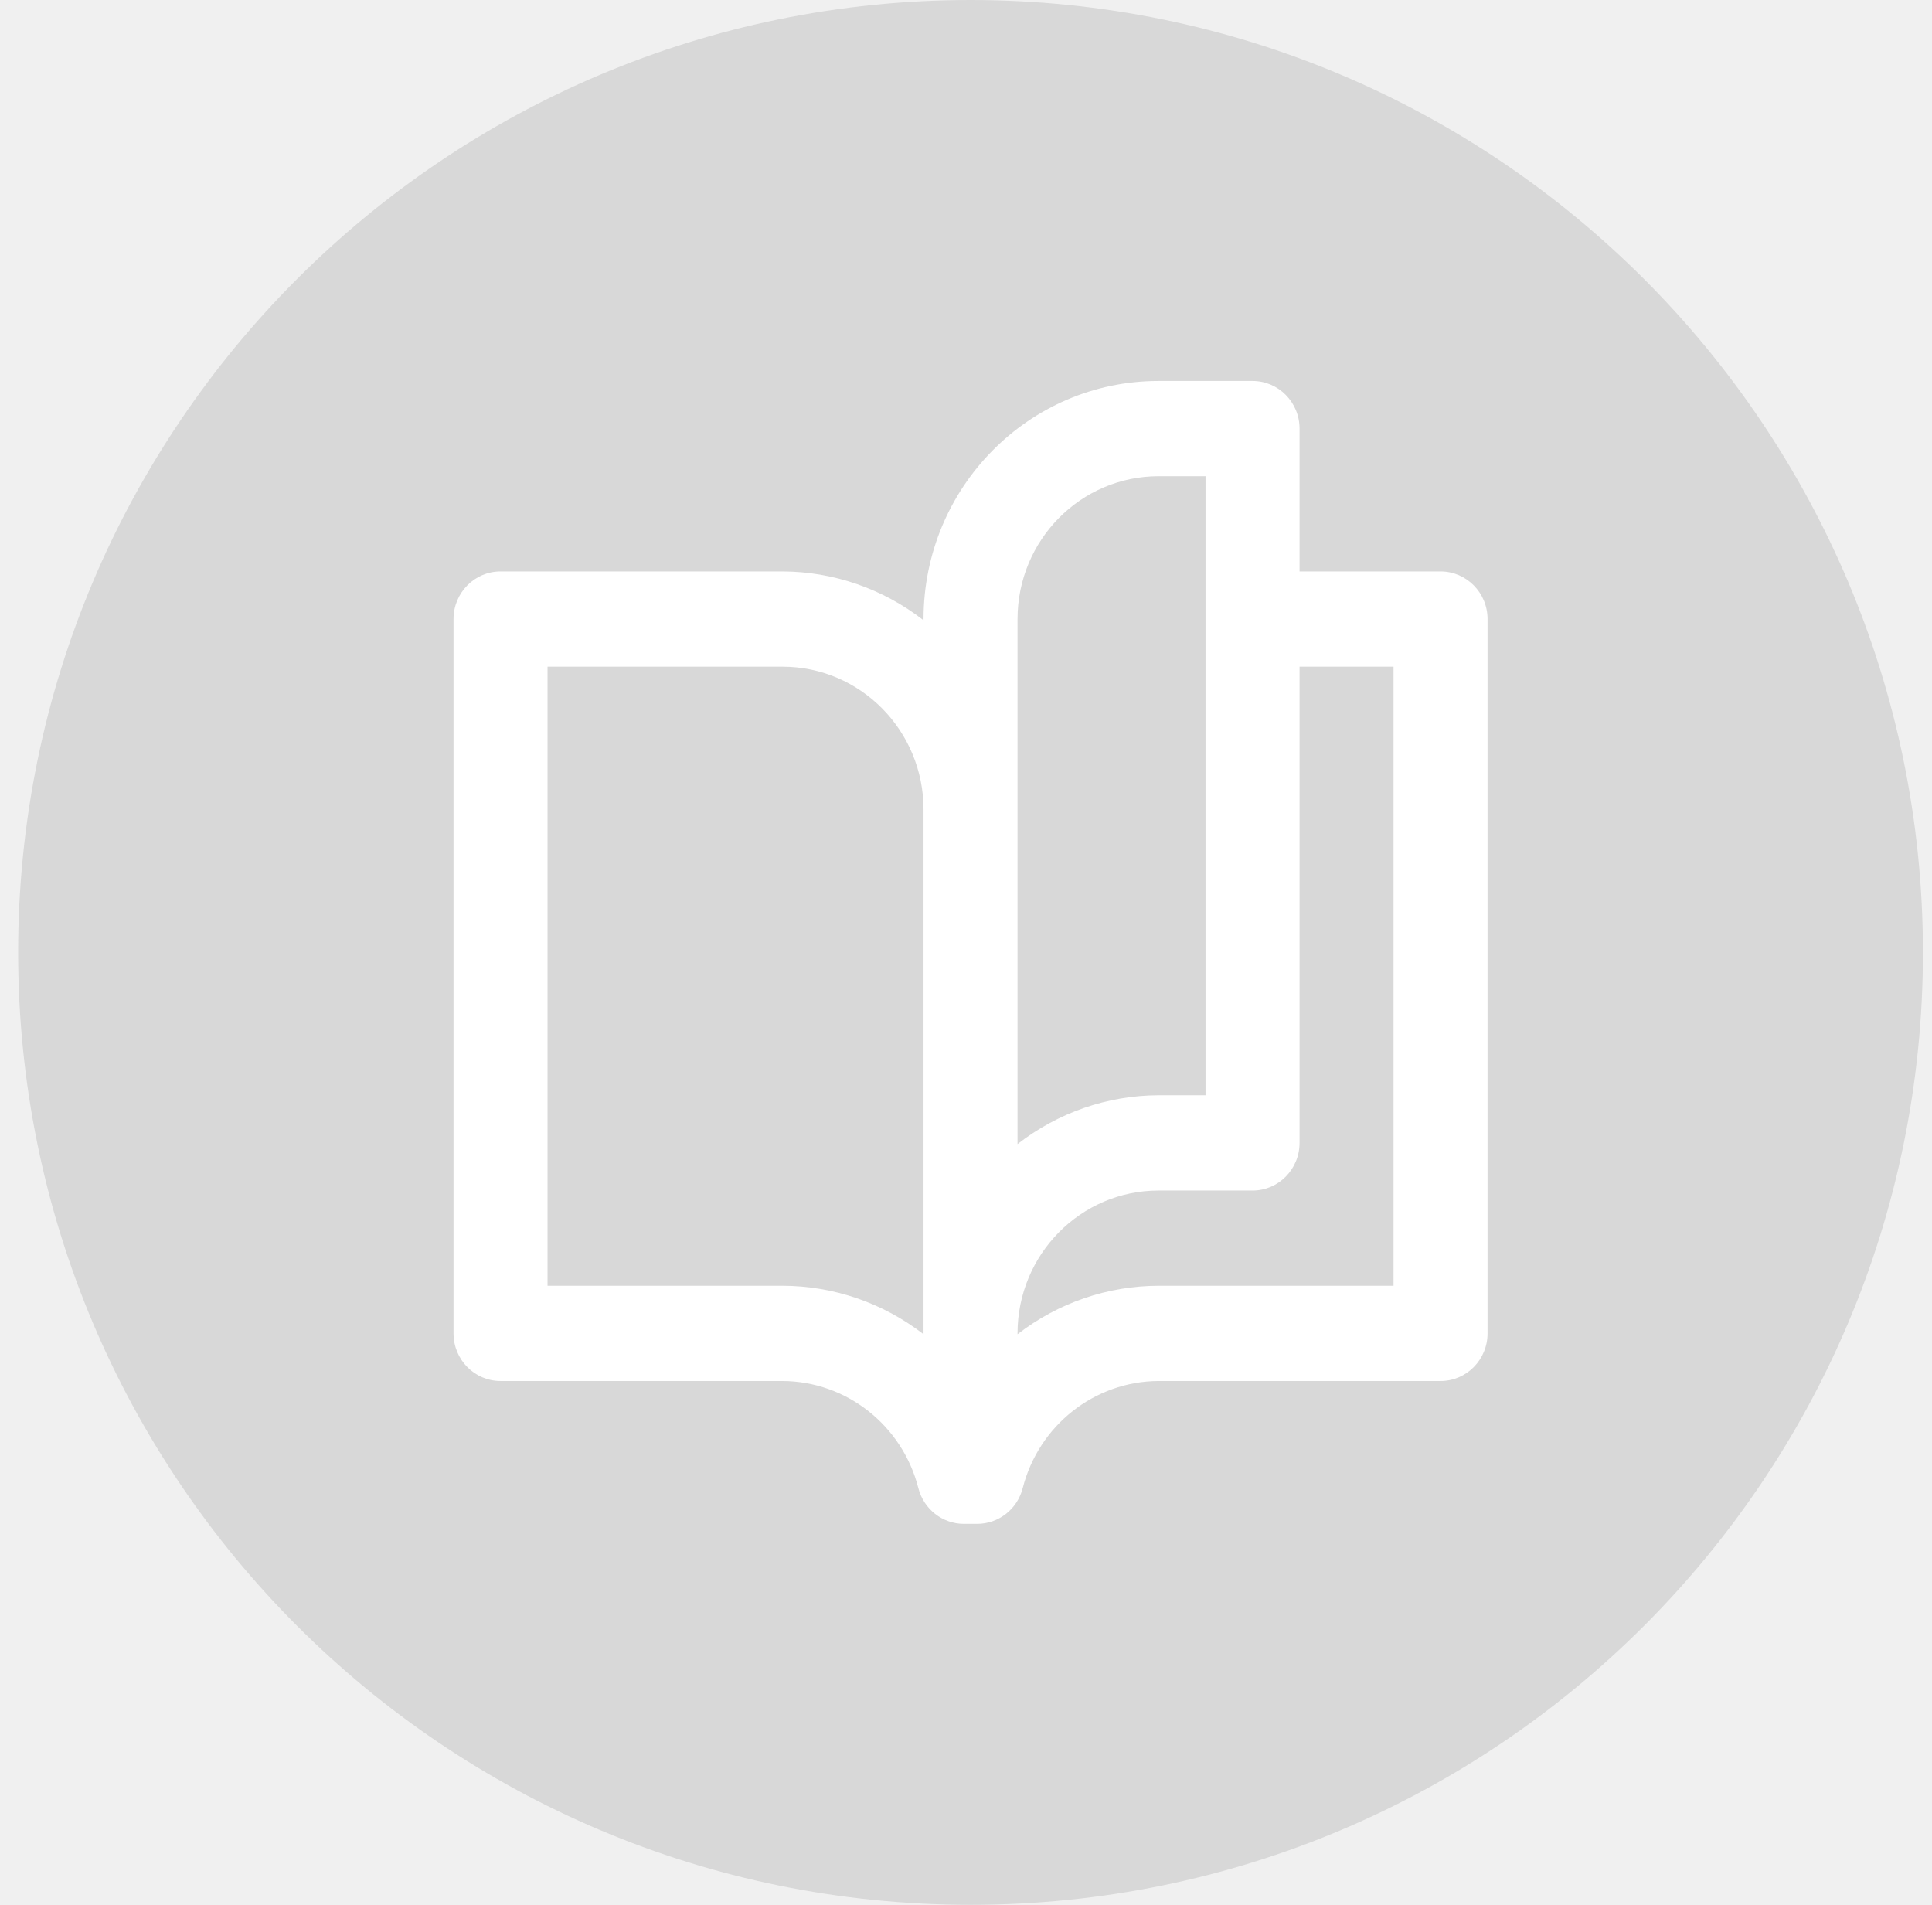
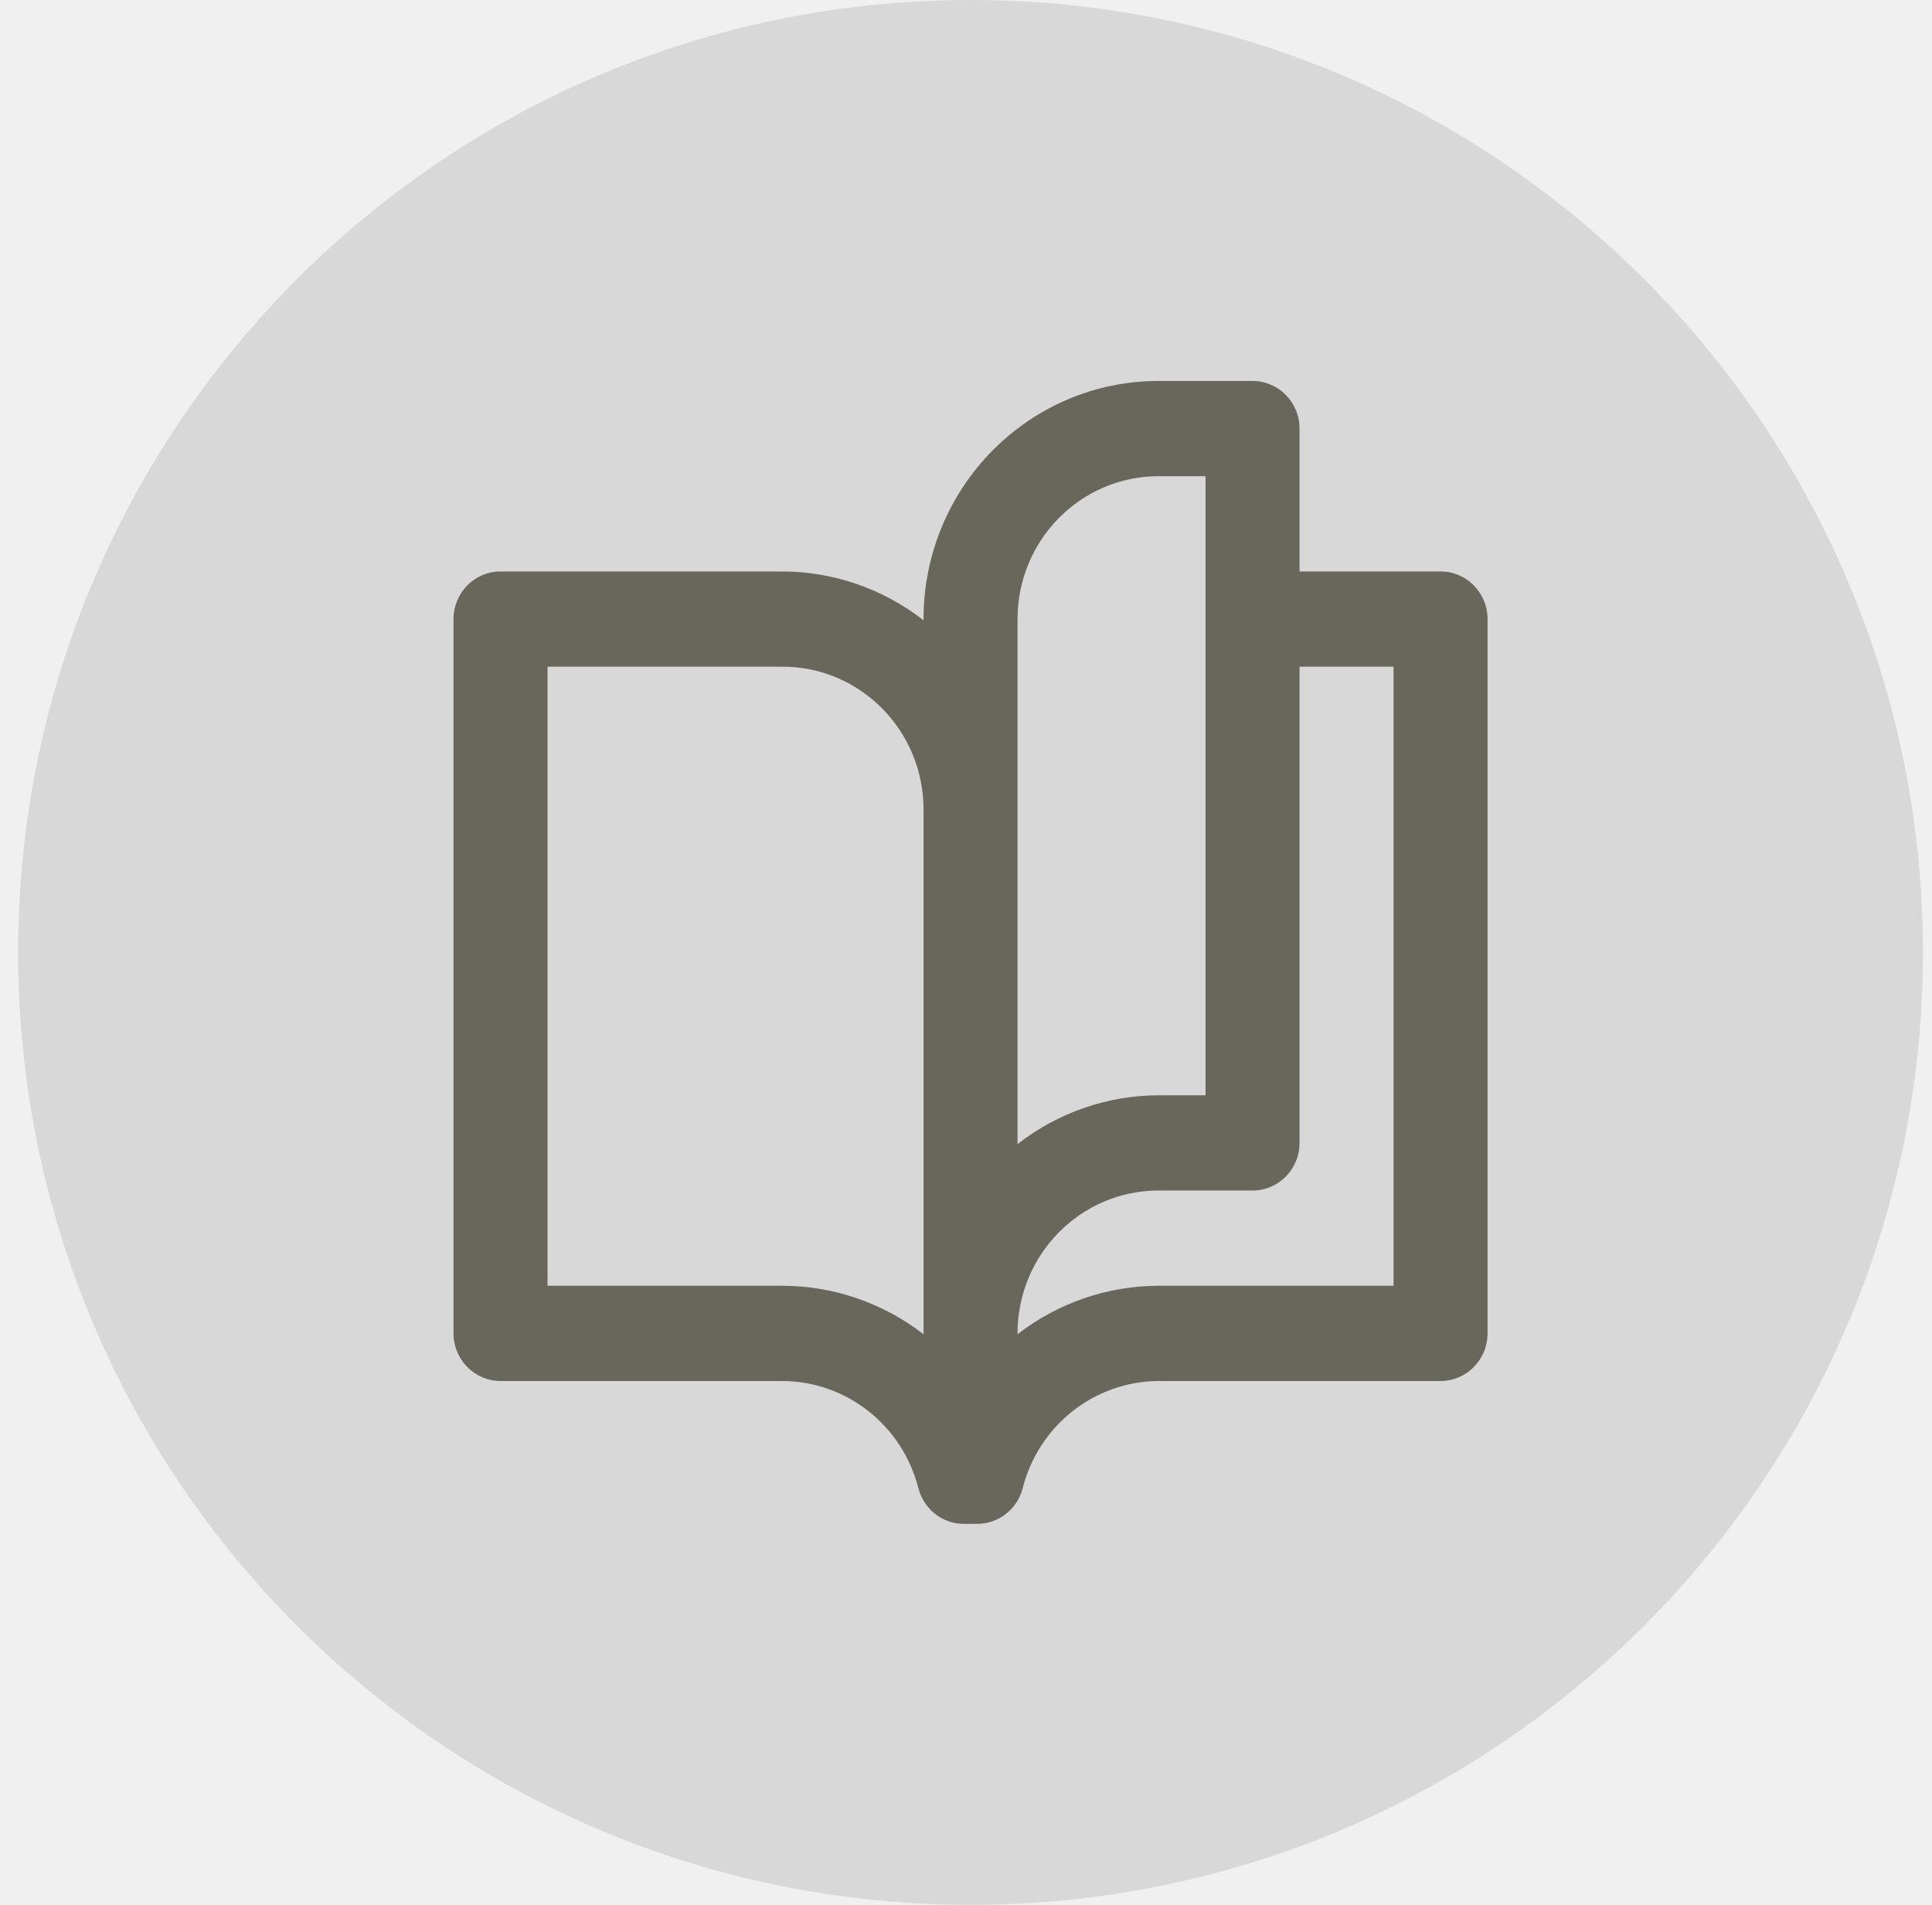
<svg xmlns="http://www.w3.org/2000/svg" width="71px" height="70px" viewBox="0 0 71 70" version="1.1">
  <defs />
  <g id="Units---Wireframes-1:1" stroke="none" stroke-width="1" fill="none" fill-rule="evenodd">
    <g id="Units---Landing-[FW2COURSE002---Tablet]" transform="translate(-354, -672)">
      <g id="Group">
        <g id="Unit-2" transform="translate(50, 420)">
          <g id="Row-1" transform="translate(50, 222)">
            <g id="SU-3" transform="translate(244.6667, 0)">
              <g id="Open-Book-icon" transform="translate(10, 30)">
                <circle id="Oval-Copy-3" fill="#D8D8D8" cx="35" cy="35" r="35" />
-                 <g id="inner" transform="translate(16, 14)" fill="#FFFFFF" fill-rule="nonzero">
+                 <g id="inner" transform="translate(16, 14)" fill="#69675B" fill-rule="nonzero">
                  <path d="M29.364,0 L25.909,0 C21.139,5.82867088e-16 17.273,3.918 17.273,8.75 L17.273,8.794 C15.786,7.636 13.966,7.006 12.091,7 L1.727,7 C0.773,7 0,7.784 0,8.75 L0,35 C0,35.966 0.773,36.75 1.727,36.75 L12.091,36.75 C14.444,36.762 16.494,38.379 17.083,40.688 C17.28,41.46 17.967,41.999 18.754,42 L19.246,42 C20.033,41.999 20.72,41.46 20.917,40.688 C21.506,38.379 23.556,36.762 25.909,36.75 L36.273,36.75 C37.227,36.75 38,35.966 38,35 L38,8.75 C38,7.784 37.227,7 36.273,7 L31.091,7 L31.091,1.75 C31.091,0.784 30.318,0 29.364,0 Z M20.727,8.75 C20.727,5.851 23.047,3.5 25.909,3.5 L27.636,3.5 L27.636,26.25 L25.909,26.25 C24.034,26.256 22.214,26.886 20.727,28.044 L20.727,8.75 Z M12.091,33.25 L3.455,33.25 L3.455,10.5 L12.091,10.5 C14.953,10.5 17.273,12.851 17.273,15.75 L17.273,35.031 C15.784,33.879 13.964,33.253 12.091,33.25 Z M34.545,10.5 L34.545,33.25 L25.909,33.25 C24.036,33.253 22.216,33.878 20.727,35.031 L20.727,35 C20.727,32.101 23.047,29.75 25.909,29.75 L29.364,29.75 C30.318,29.75 31.091,28.966 31.091,28 L31.091,10.5 L34.545,10.5 Z" id="Shape" />
                </g>
              </g>
            </g>
          </g>
        </g>
      </g>
    </g>
  </g>
</svg>
